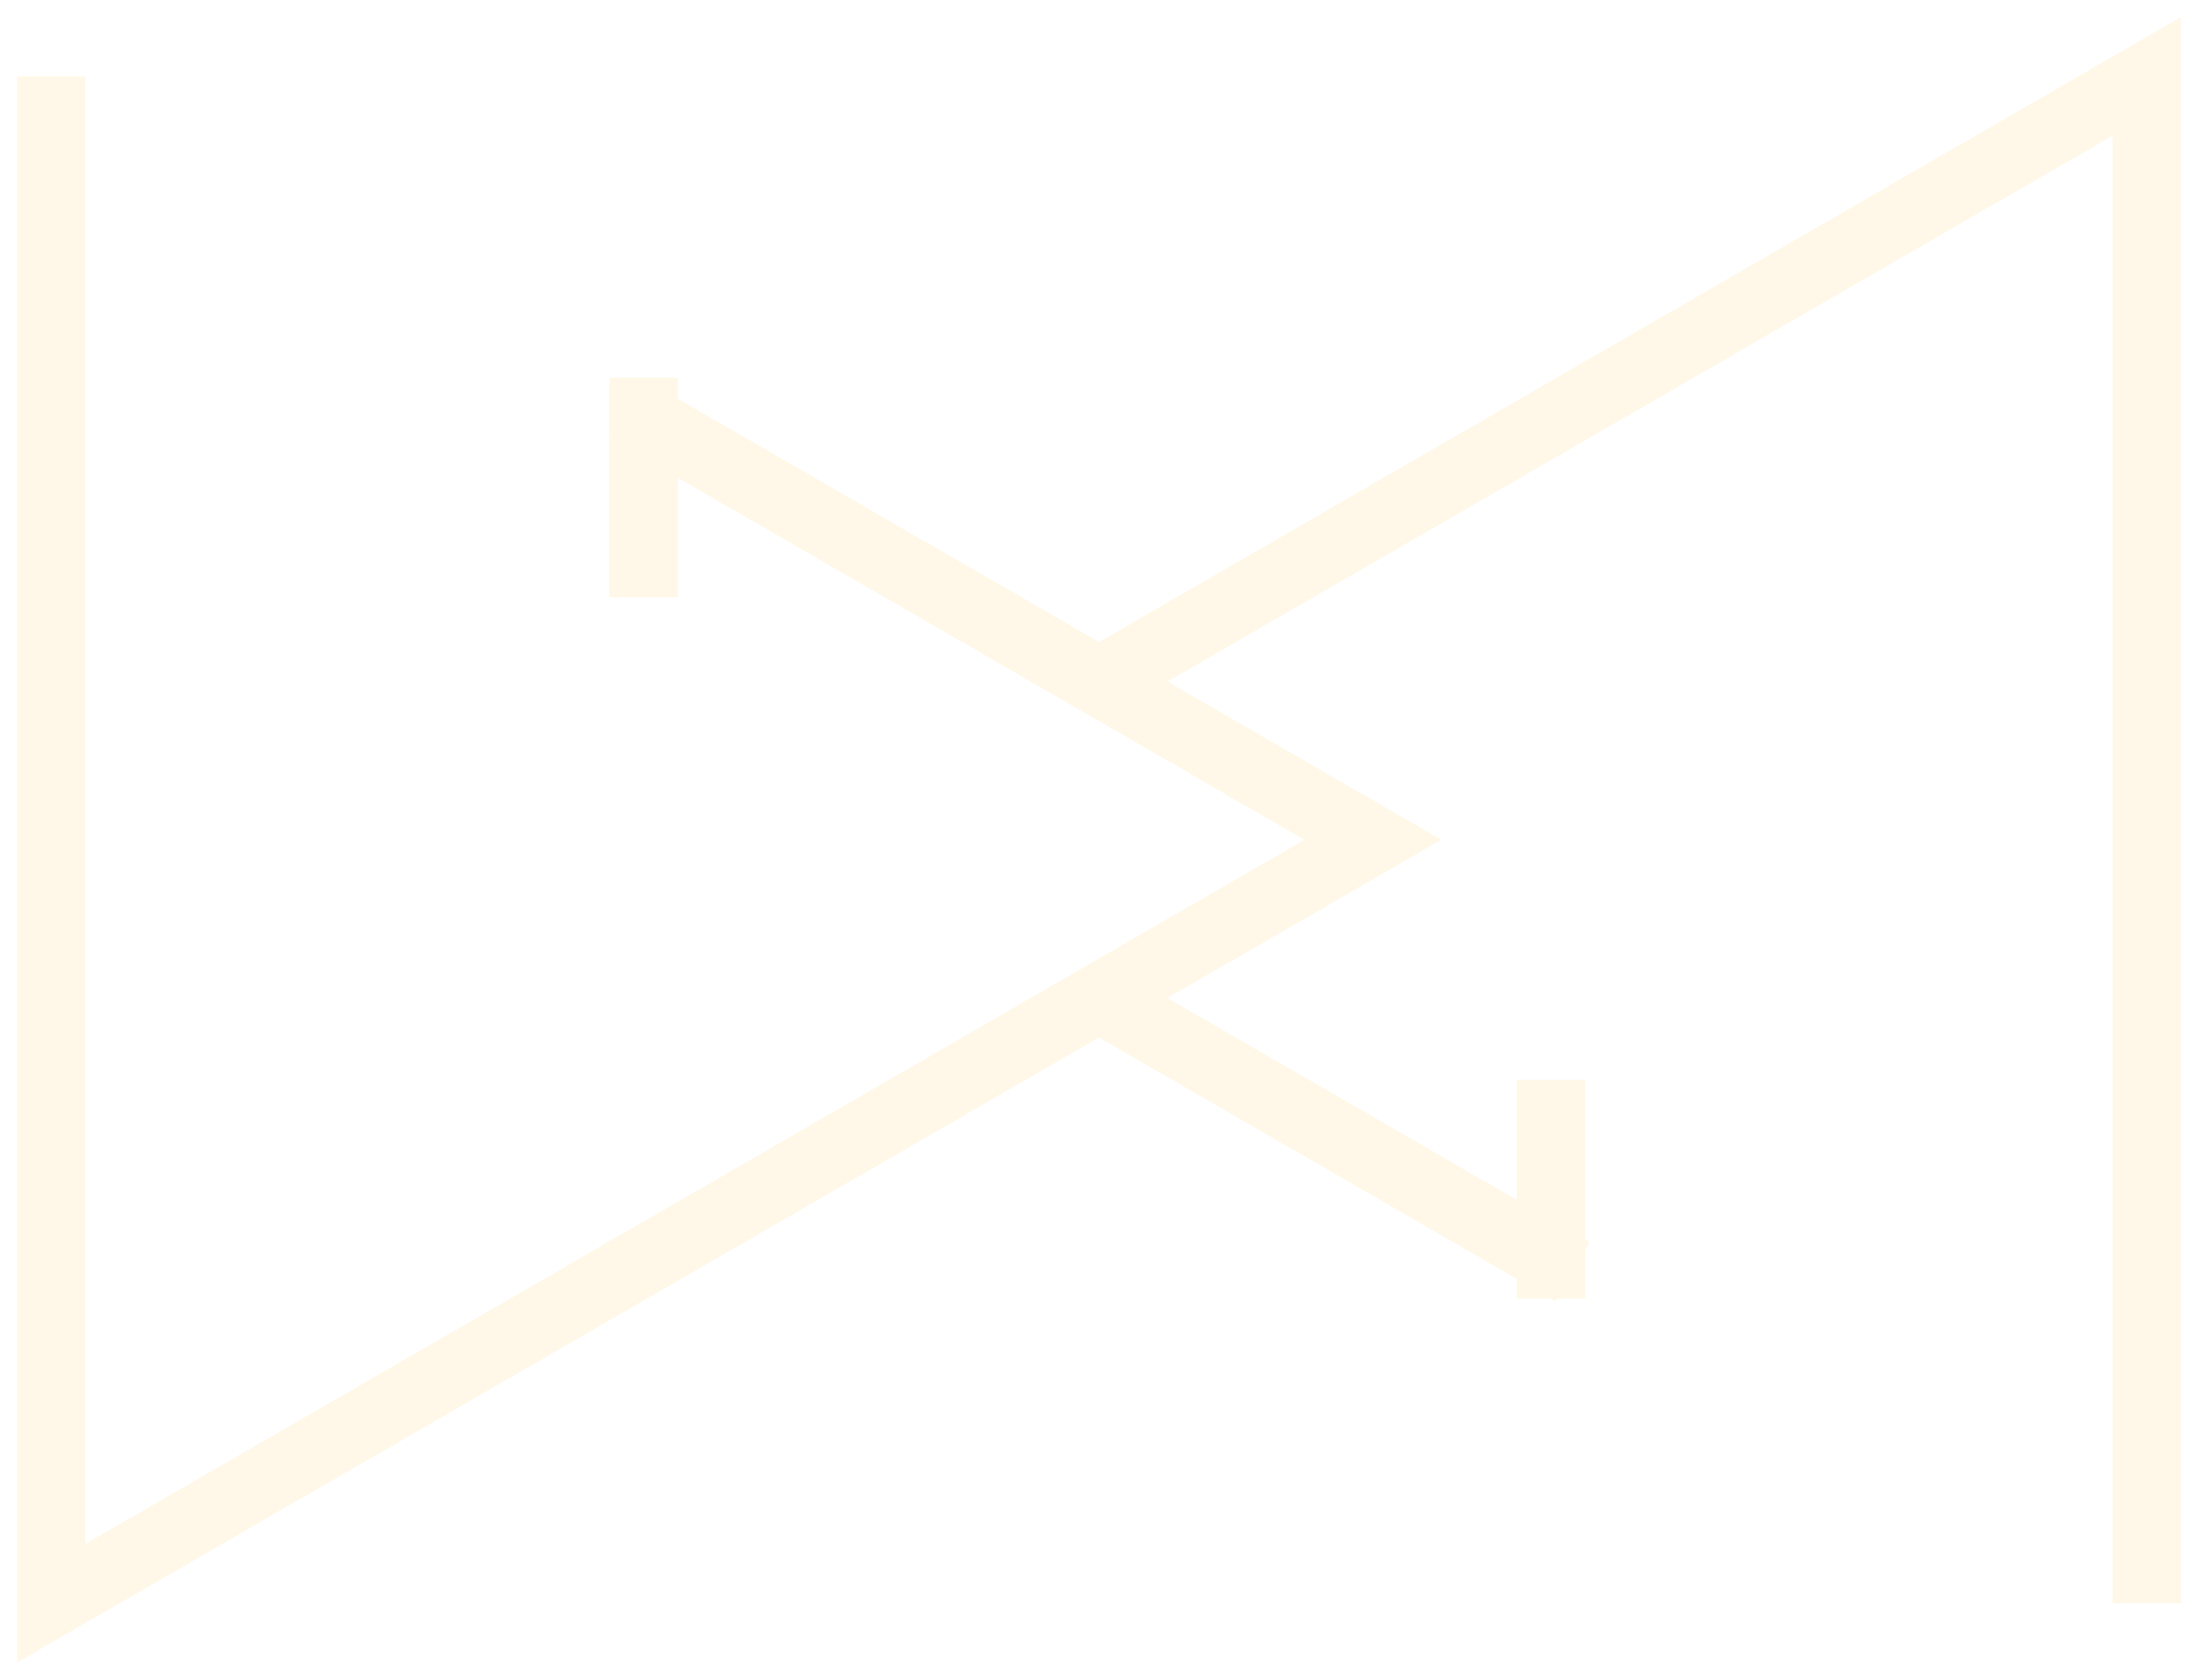
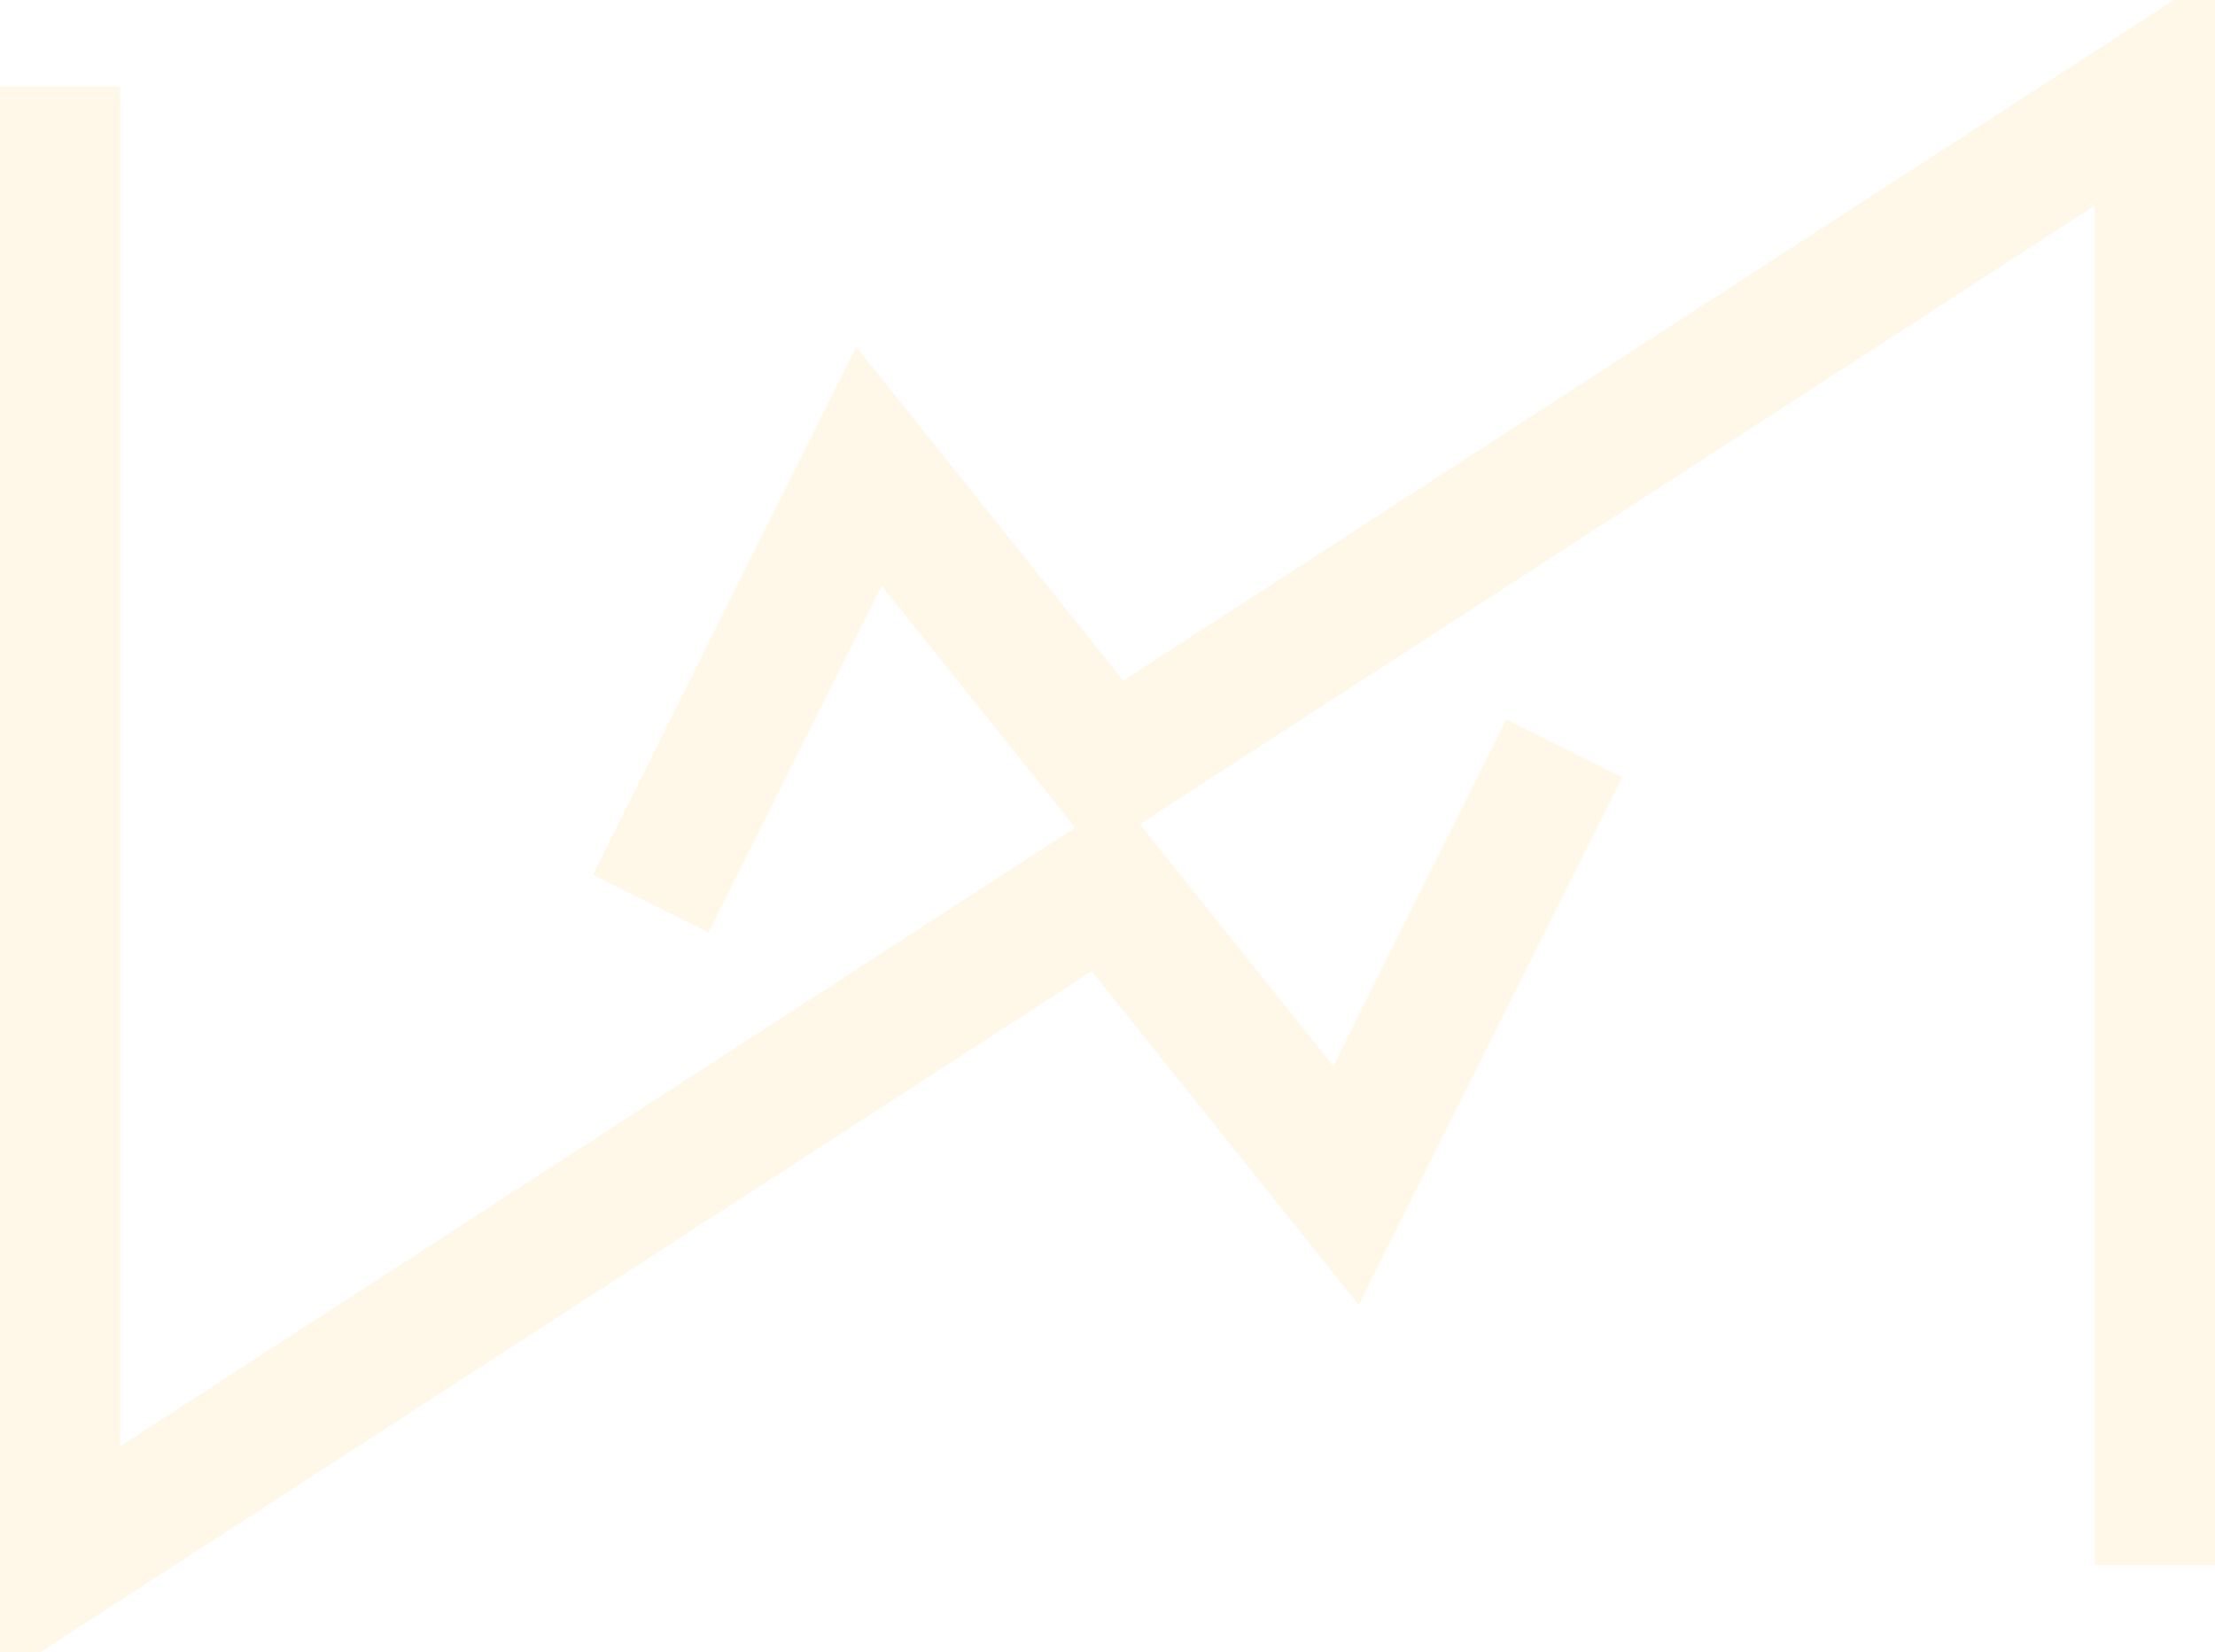
- <svg xmlns="http://www.w3.org/2000/svg" width="642" height="490.624" viewBox="0 0 642 490.624">
+ <svg xmlns="http://www.w3.org/2000/svg" width="599" height="446.812" viewBox="0 0 599 446.812">
  <defs>
    <style>
      .cls-1 {
        fill: none;
        stroke: #fff8e8;
-         stroke-width: 20px;
+         stroke-width: 35px;
        fill-rule: evenodd;
      }
    </style>
  </defs>
-   <path class="cls-1" d="M632,291v64.18M897,560V496.148" transform="translate(-444 -180.688)" />
-   <path id="Polygon_1_copy" data-name="Polygon 1 copy" class="cls-1" d="M1071.01,649V203.014L864.126,322.527l-95.4,55.108m-0.723,96.328L903.27,552.1" transform="translate(-444 -180.688)" />
-   <path id="Polygon_1_copy_2" data-name="Polygon 1 copy 2" class="cls-1" d="M458.988,203V648.986L665.874,529.473,845.008,425.992,626.73,299.9" transform="translate(-444 -180.688)" />
+   <path class="cls-1" d="M560,502V902L844,718l65.017,81.273L968,681" transform="translate(-545 -478.594)" />
+   <path id="Shape_1_copy" data-name="Shape 1 copy" class="cls-1" d="M1129,902V502L845,686l-65.017-81.273L721,723" transform="translate(-545 -478.594)" />
</svg>
